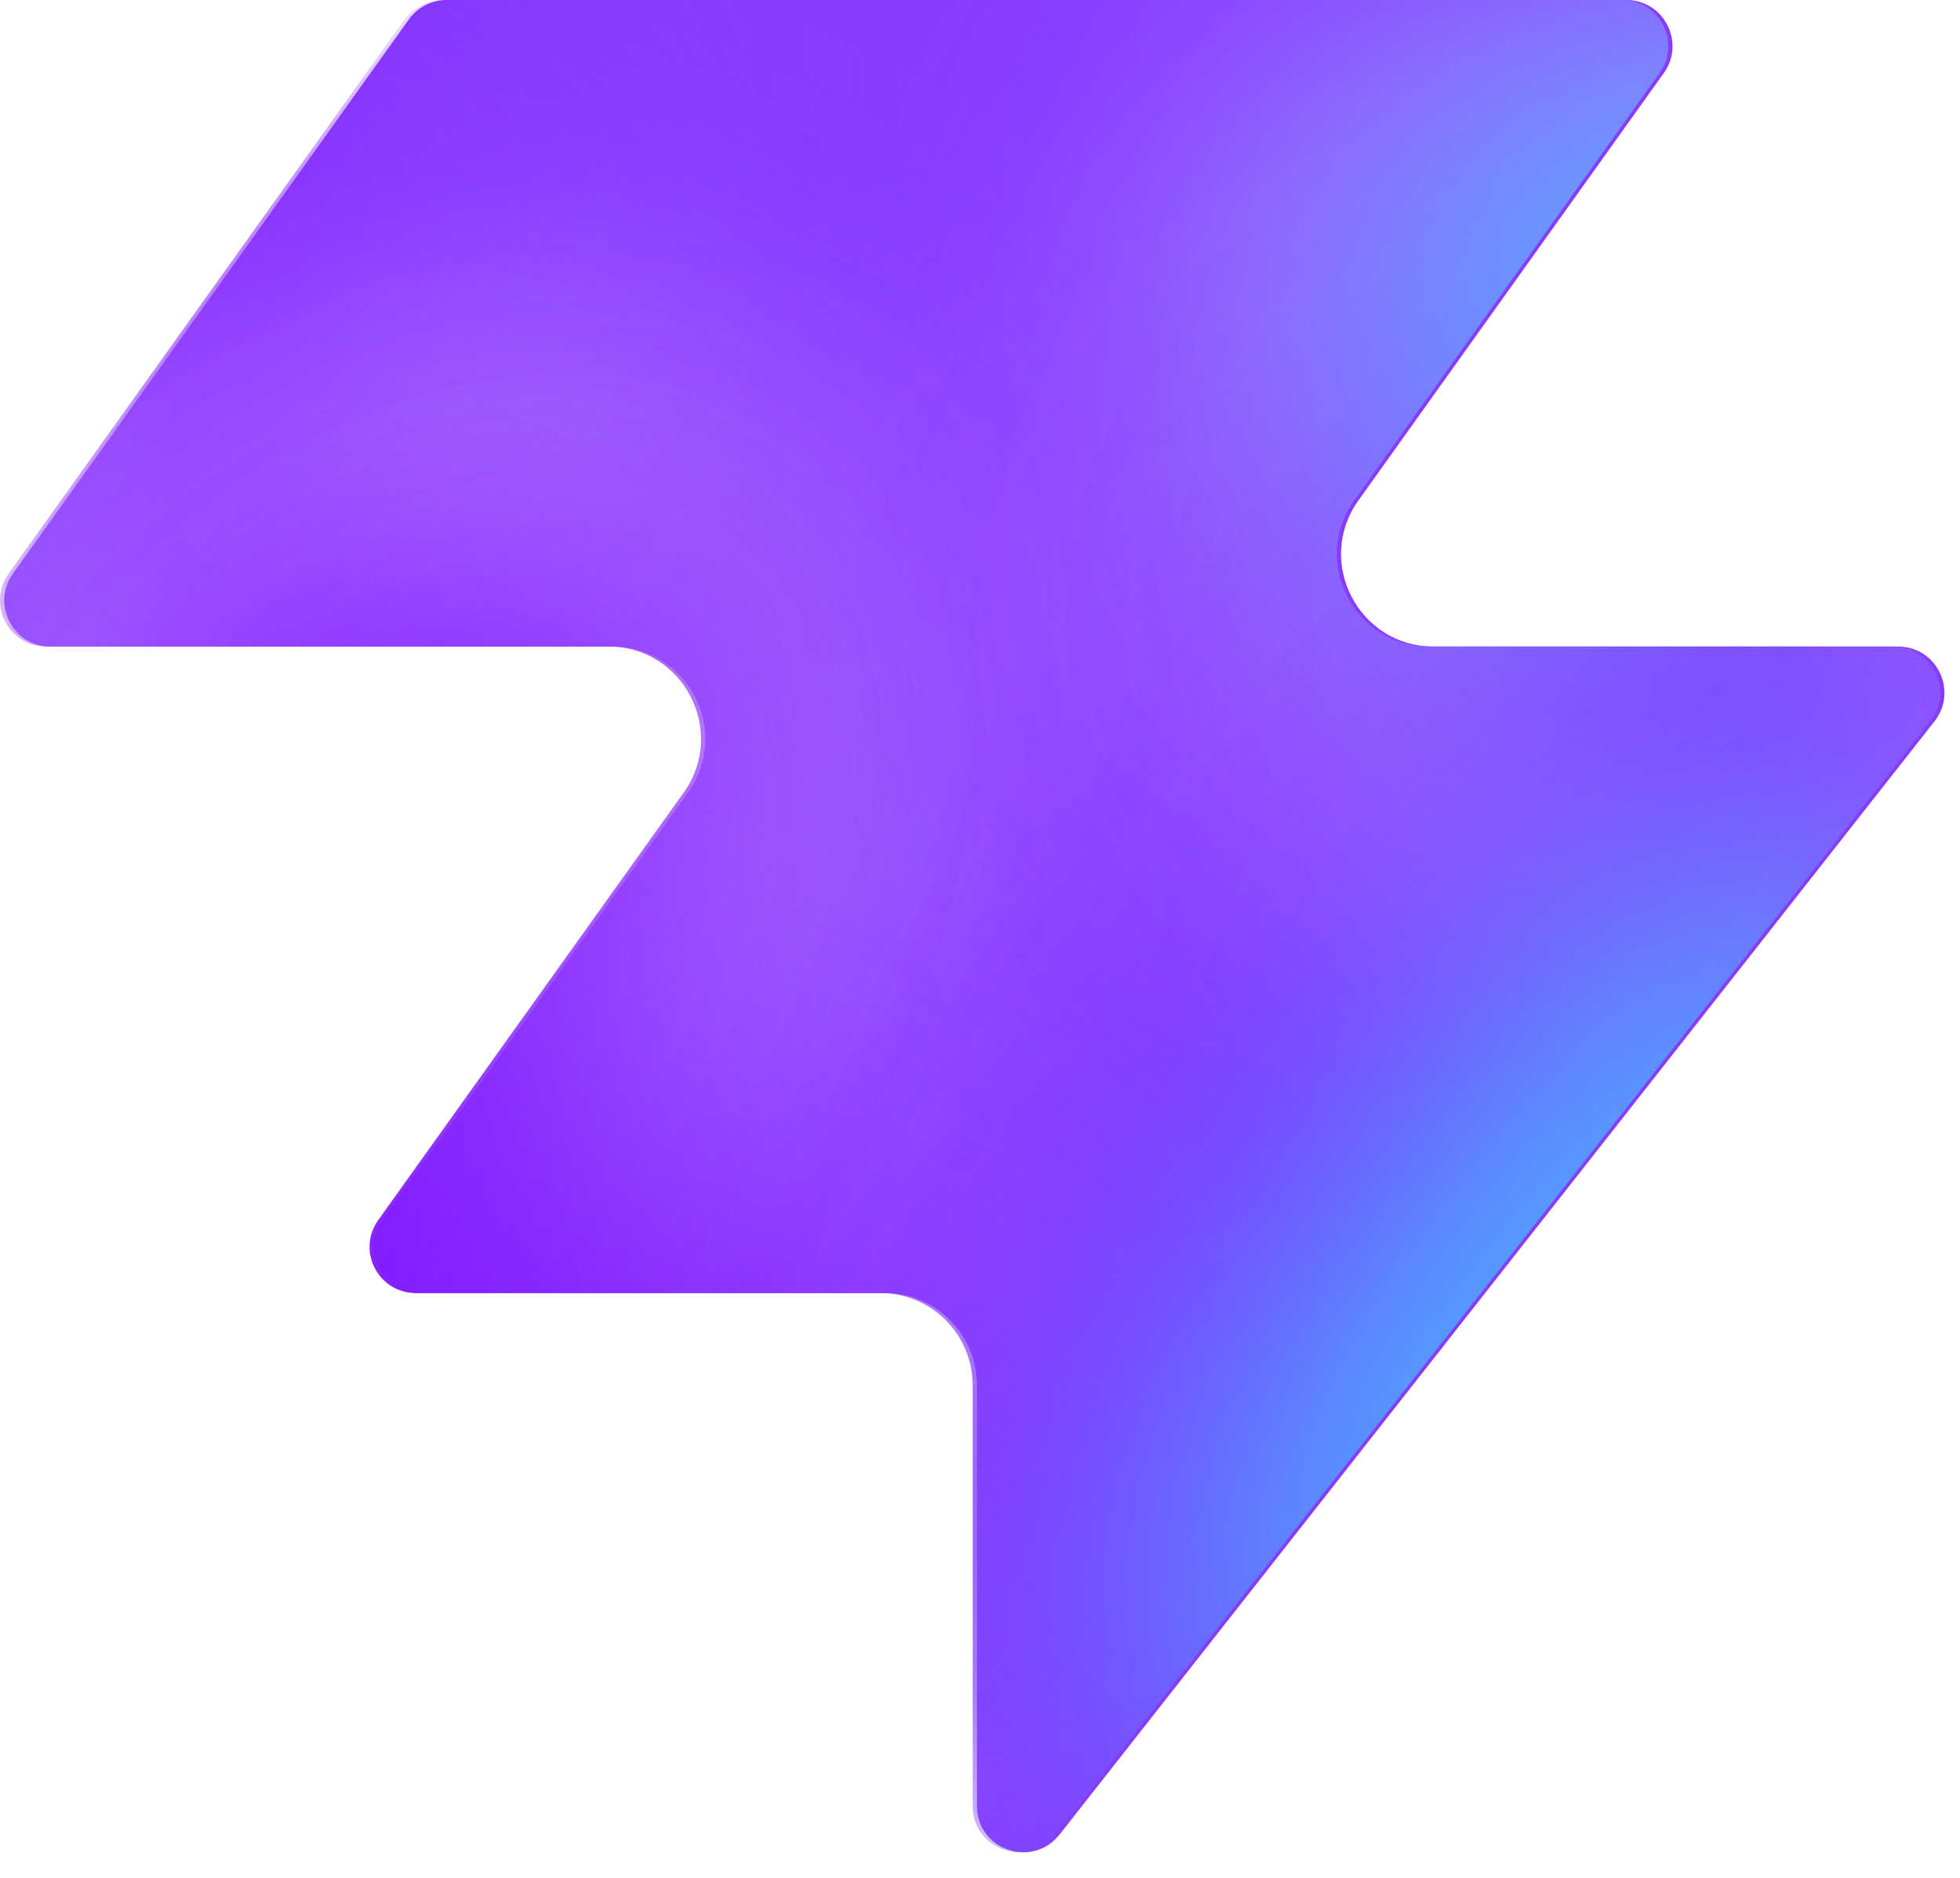
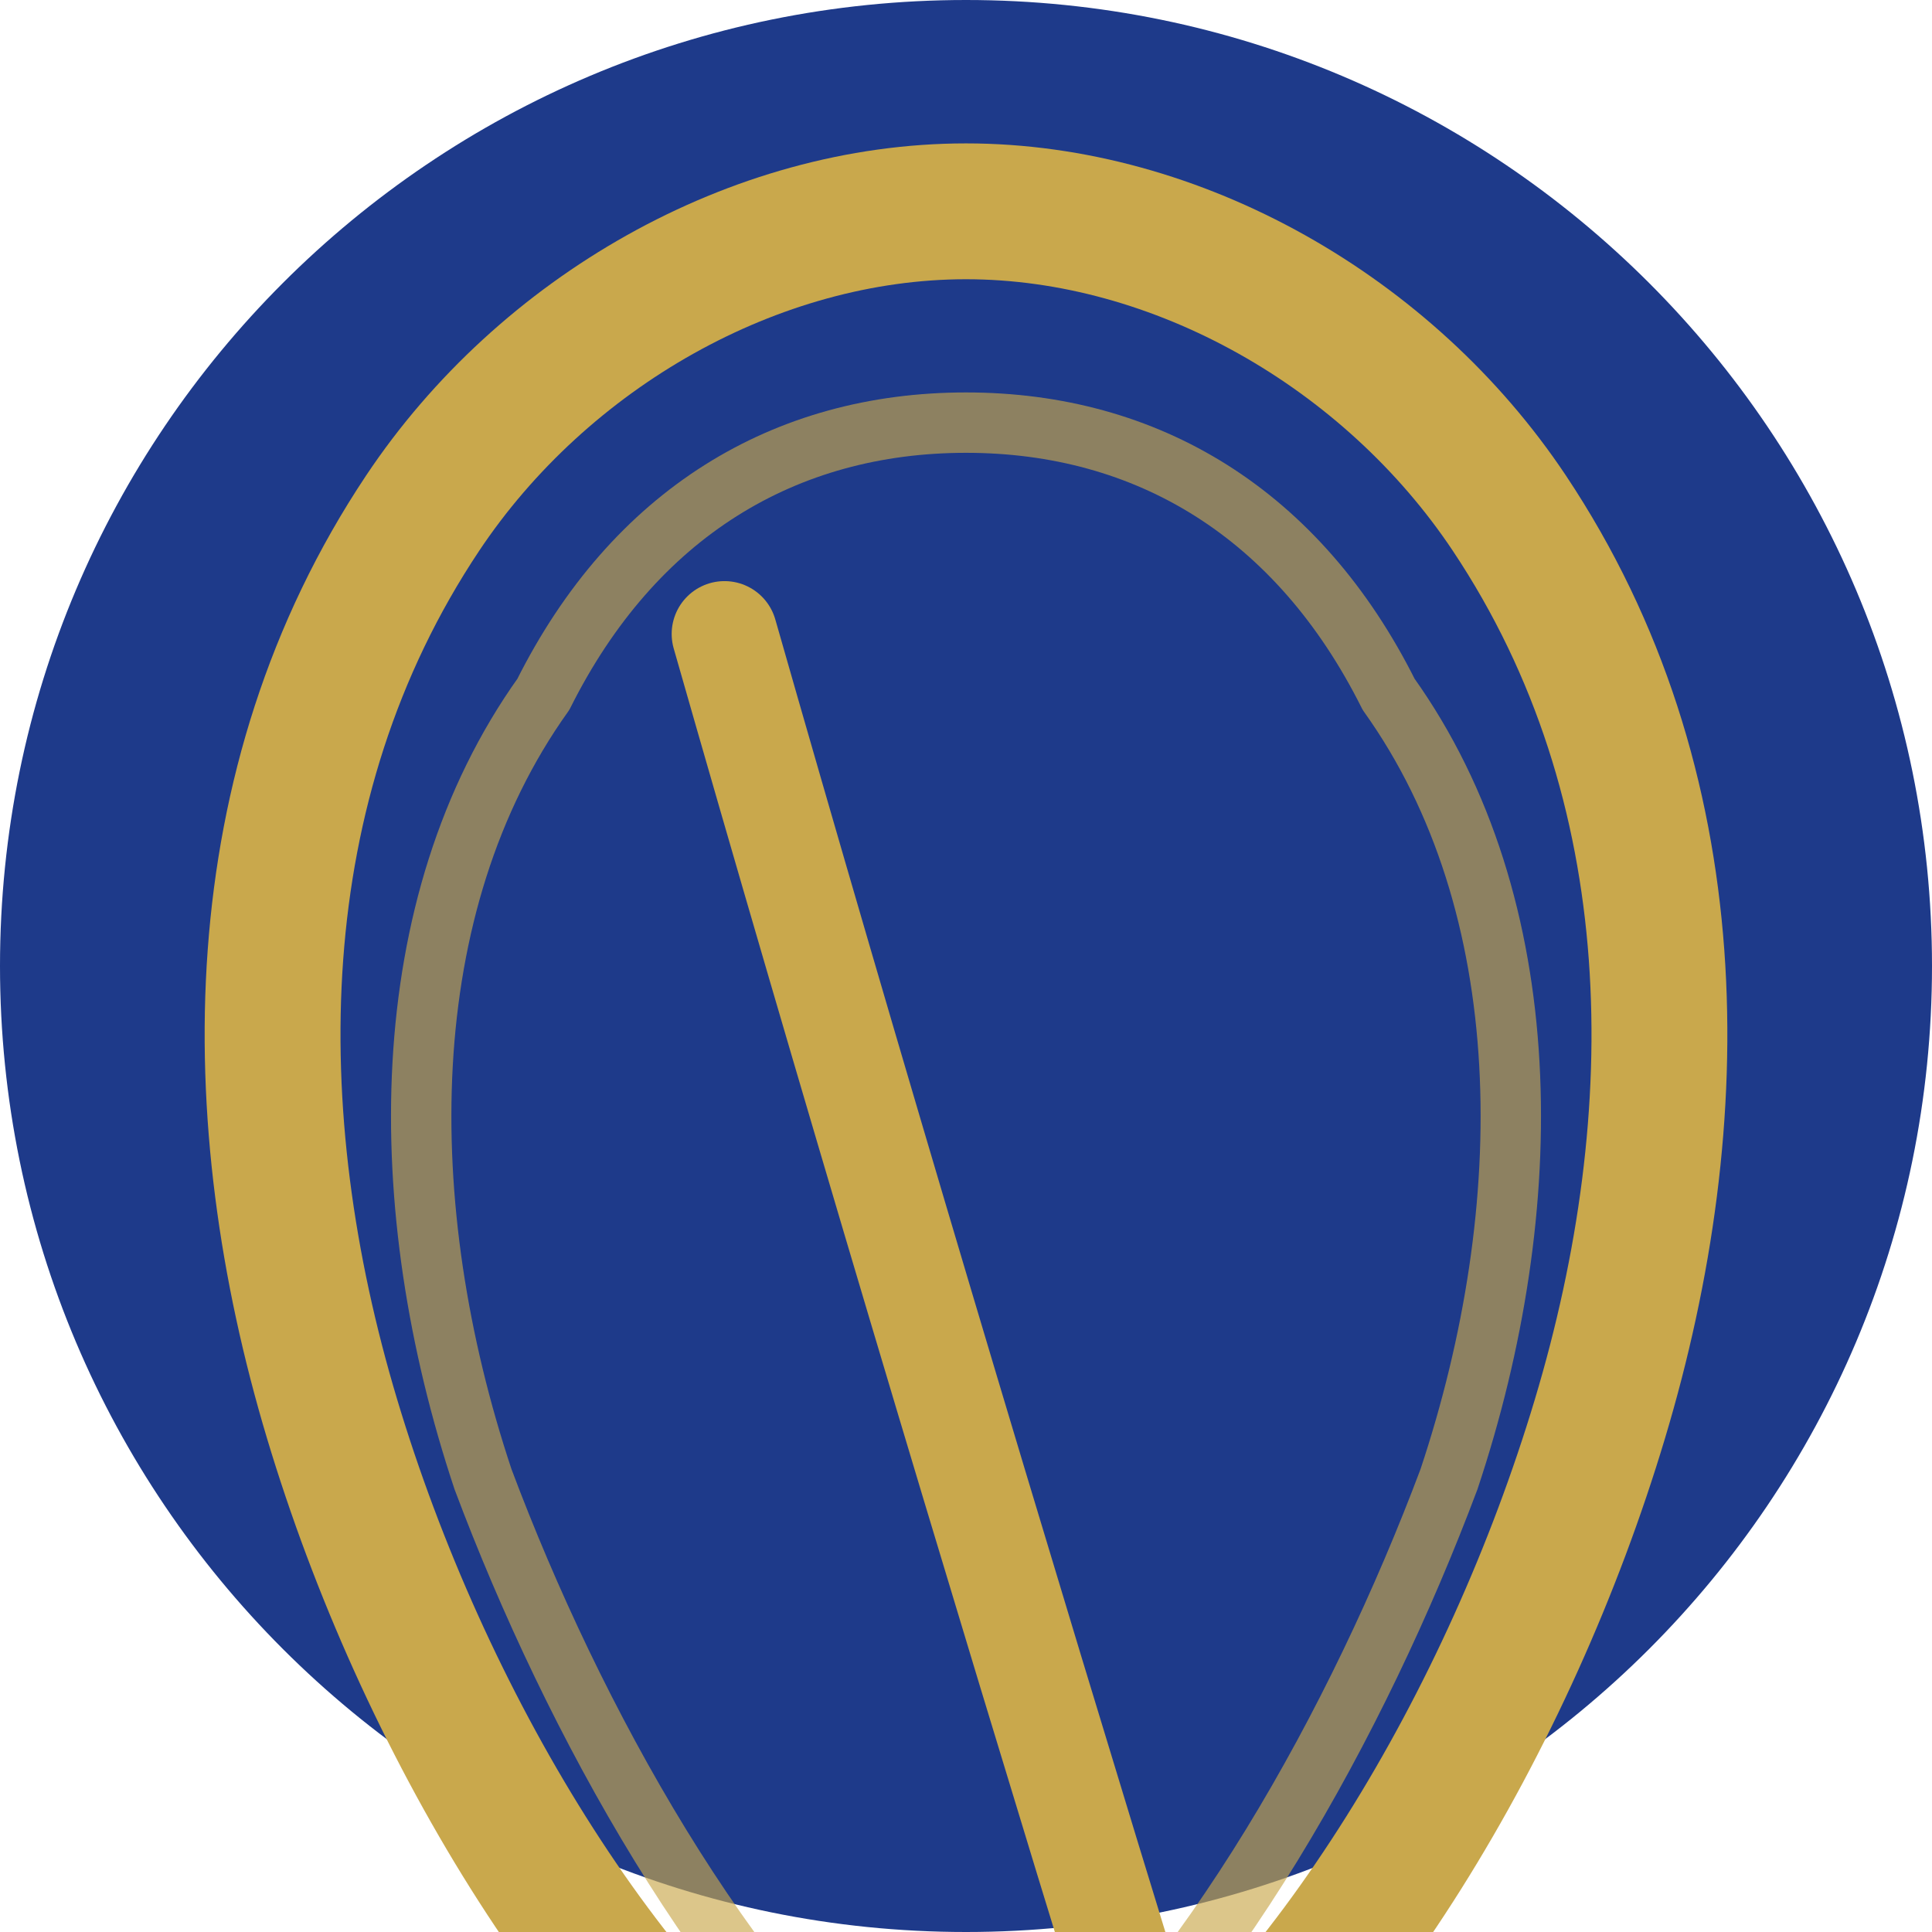
- <svg xmlns="http://www.w3.org/2000/svg" width="48" height="46" fill="none" viewBox="0 0 48 46">
-   <path fill="#863bff" d="M25.946 44.938c-.664.845-2.021.375-2.021-.698V33.937a2.26 2.26 0 0 0-2.262-2.262H10.287c-.92 0-1.456-1.04-.92-1.788l7.48-10.471c1.07-1.497 0-3.578-1.842-3.578H1.237c-.92 0-1.456-1.04-.92-1.788L10.013.474c.214-.297.556-.474.92-.474h28.894c.92 0 1.456 1.04.92 1.788l-7.48 10.471c-1.07 1.498 0 3.579 1.842 3.579h11.377c.943 0 1.473 1.088.89 1.83L25.947 44.94z" style="fill:#863bff;fill:color(display-p3 .525 .23 1);fill-opacity:1" />
-   <mask id="a" width="48" height="46" x="0" y="0" maskUnits="userSpaceOnUse" style="mask-type:alpha">
-     <path fill="#000" d="M25.842 44.938c-.664.844-2.021.375-2.021-.698V33.937a2.26 2.26 0 0 0-2.262-2.262H10.183c-.92 0-1.456-1.04-.92-1.788l7.48-10.471c1.07-1.498 0-3.579-1.842-3.579H1.133c-.92 0-1.456-1.04-.92-1.787L9.91.473c.214-.297.556-.474.92-.474h28.894c.92 0 1.456 1.04.92 1.788l-7.48 10.471c-1.07 1.498 0 3.578 1.842 3.578h11.377c.943 0 1.473 1.088.89 1.832L25.843 44.94z" style="fill:#000;fill-opacity:1" />
-   </mask>
-   <g mask="url(#a)">
-     <g filter="url(#b)">
-       <ellipse cx="5.508" cy="14.704" fill="#ede6ff" rx="5.508" ry="14.704" style="fill:#ede6ff;fill:color(display-p3 .927 .903 1);fill-opacity:1" transform="matrix(.00324 1 1 -.00324 -4.47 31.516)" />
-     </g>
-     <g filter="url(#c)">
-       <ellipse cx="10.399" cy="29.851" fill="#ede6ff" rx="10.399" ry="29.851" style="fill:#ede6ff;fill:color(display-p3 .927 .903 1);fill-opacity:1" transform="matrix(.00324 1 1 -.00324 -39.328 7.883)" />
-     </g>
-     <g filter="url(#d)">
-       <ellipse cx="5.508" cy="30.487" fill="#7e14ff" rx="5.508" ry="30.487" style="fill:#7e14ff;fill:color(display-p3 .492 .077 1);fill-opacity:1" transform="rotate(89.814 -25.913 -14.639)scale(1 -1)" />
-     </g>
-     <g filter="url(#e)">
-       <ellipse cx="5.508" cy="30.599" fill="#7e14ff" rx="5.508" ry="30.599" style="fill:#7e14ff;fill:color(display-p3 .492 .077 1);fill-opacity:1" transform="rotate(89.814 -32.644 -3.334)scale(1 -1)" />
-     </g>
-     <g filter="url(#f)">
-       <ellipse cx="5.508" cy="30.599" fill="#7e14ff" rx="5.508" ry="30.599" style="fill:#7e14ff;fill:color(display-p3 .492 .077 1);fill-opacity:1" transform="matrix(.00324 1 1 -.00324 -34.34 30.47)" />
-     </g>
-     <g filter="url(#g)">
-       <ellipse cx="14.072" cy="22.078" fill="#ede6ff" rx="14.072" ry="22.078" style="fill:#ede6ff;fill:color(display-p3 .927 .903 1);fill-opacity:1" transform="rotate(93.35 24.506 48.493)scale(-1 1)" />
-     </g>
-     <g filter="url(#h)">
-       <ellipse cx="3.47" cy="21.501" fill="#7e14ff" rx="3.47" ry="21.501" style="fill:#7e14ff;fill:color(display-p3 .492 .077 1);fill-opacity:1" transform="rotate(89.009 28.708 47.59)scale(-1 1)" />
-     </g>
-     <g filter="url(#i)">
-       <ellipse cx="3.47" cy="21.501" fill="#7e14ff" rx="3.47" ry="21.501" style="fill:#7e14ff;fill:color(display-p3 .492 .077 1);fill-opacity:1" transform="rotate(89.009 28.708 47.59)scale(-1 1)" />
-     </g>
-     <g filter="url(#j)">
-       <ellipse cx=".387" cy="8.972" fill="#7e14ff" rx="4.407" ry="29.108" style="fill:#7e14ff;fill:color(display-p3 .492 .077 1);fill-opacity:1" transform="rotate(39.51 .387 8.972)" />
-     </g>
-     <g filter="url(#k)">
-       <ellipse cx="47.523" cy="-6.092" fill="#7e14ff" rx="4.407" ry="29.108" style="fill:#7e14ff;fill:color(display-p3 .492 .077 1);fill-opacity:1" transform="rotate(37.892 47.523 -6.092)" />
-     </g>
-     <g filter="url(#l)">
-       <ellipse cx="41.412" cy="6.333" fill="#47bfff" rx="5.971" ry="9.665" style="fill:#47bfff;fill:color(display-p3 .28 .748 1);fill-opacity:1" transform="rotate(37.892 41.412 6.333)" />
-     </g>
-     <g filter="url(#m)">
-       <ellipse cx="-1.879" cy="38.332" fill="#7e14ff" rx="4.407" ry="29.108" style="fill:#7e14ff;fill:color(display-p3 .492 .077 1);fill-opacity:1" transform="rotate(37.892 -1.88 38.332)" />
-     </g>
-     <g filter="url(#n)">
-       <ellipse cx="-1.879" cy="38.332" fill="#7e14ff" rx="4.407" ry="29.108" style="fill:#7e14ff;fill:color(display-p3 .492 .077 1);fill-opacity:1" transform="rotate(37.892 -1.88 38.332)" />
-     </g>
-     <g filter="url(#o)">
-       <ellipse cx="35.651" cy="29.907" fill="#7e14ff" rx="4.407" ry="29.108" style="fill:#7e14ff;fill:color(display-p3 .492 .077 1);fill-opacity:1" transform="rotate(37.892 35.651 29.907)" />
-     </g>
-     <g filter="url(#p)">
-       <ellipse cx="38.418" cy="32.4" fill="#47bfff" rx="5.971" ry="15.297" style="fill:#47bfff;fill:color(display-p3 .28 .748 1);fill-opacity:1" transform="rotate(37.892 38.418 32.4)" />
-     </g>
-   </g>
-   <defs>
-     <filter id="b" width="60.045" height="41.654" x="-19.77" y="16.149" color-interpolation-filters="sRGB" filterUnits="userSpaceOnUse">
-       <feFlood flood-opacity="0" result="BackgroundImageFix" />
-       <feBlend in="SourceGraphic" in2="BackgroundImageFix" result="shape" />
-       <feGaussianBlur result="effect1_foregroundBlur_2002_17158" stdDeviation="7.659" />
-     </filter>
-     <filter id="c" width="90.34" height="51.437" x="-54.613" y="-7.533" color-interpolation-filters="sRGB" filterUnits="userSpaceOnUse">
-       <feFlood flood-opacity="0" result="BackgroundImageFix" />
-       <feBlend in="SourceGraphic" in2="BackgroundImageFix" result="shape" />
-       <feGaussianBlur result="effect1_foregroundBlur_2002_17158" stdDeviation="7.659" />
-     </filter>
-     <filter id="d" width="79.355" height="29.4" x="-49.64" y="2.03" color-interpolation-filters="sRGB" filterUnits="userSpaceOnUse">
-       <feFlood flood-opacity="0" result="BackgroundImageFix" />
-       <feBlend in="SourceGraphic" in2="BackgroundImageFix" result="shape" />
-       <feGaussianBlur result="effect1_foregroundBlur_2002_17158" stdDeviation="4.596" />
-     </filter>
-     <filter id="e" width="79.579" height="29.4" x="-45.045" y="20.029" color-interpolation-filters="sRGB" filterUnits="userSpaceOnUse">
-       <feFlood flood-opacity="0" result="BackgroundImageFix" />
-       <feBlend in="SourceGraphic" in2="BackgroundImageFix" result="shape" />
-       <feGaussianBlur result="effect1_foregroundBlur_2002_17158" stdDeviation="4.596" />
-     </filter>
-     <filter id="f" width="79.579" height="29.4" x="-43.513" y="21.178" color-interpolation-filters="sRGB" filterUnits="userSpaceOnUse">
-       <feFlood flood-opacity="0" result="BackgroundImageFix" />
-       <feBlend in="SourceGraphic" in2="BackgroundImageFix" result="shape" />
-       <feGaussianBlur result="effect1_foregroundBlur_2002_17158" stdDeviation="4.596" />
-     </filter>
-     <filter id="g" width="74.749" height="58.852" x="15.756" y="-17.901" color-interpolation-filters="sRGB" filterUnits="userSpaceOnUse">
-       <feFlood flood-opacity="0" result="BackgroundImageFix" />
-       <feBlend in="SourceGraphic" in2="BackgroundImageFix" result="shape" />
-       <feGaussianBlur result="effect1_foregroundBlur_2002_17158" stdDeviation="7.659" />
-     </filter>
-     <filter id="h" width="61.377" height="25.362" x="23.548" y="2.284" color-interpolation-filters="sRGB" filterUnits="userSpaceOnUse">
-       <feFlood flood-opacity="0" result="BackgroundImageFix" />
-       <feBlend in="SourceGraphic" in2="BackgroundImageFix" result="shape" />
-       <feGaussianBlur result="effect1_foregroundBlur_2002_17158" stdDeviation="4.596" />
-     </filter>
-     <filter id="i" width="61.377" height="25.362" x="23.548" y="2.284" color-interpolation-filters="sRGB" filterUnits="userSpaceOnUse">
-       <feFlood flood-opacity="0" result="BackgroundImageFix" />
-       <feBlend in="SourceGraphic" in2="BackgroundImageFix" result="shape" />
-       <feGaussianBlur result="effect1_foregroundBlur_2002_17158" stdDeviation="4.596" />
-     </filter>
-     <filter id="j" width="56.045" height="63.649" x="-27.636" y="-22.853" color-interpolation-filters="sRGB" filterUnits="userSpaceOnUse">
-       <feFlood flood-opacity="0" result="BackgroundImageFix" />
-       <feBlend in="SourceGraphic" in2="BackgroundImageFix" result="shape" />
-       <feGaussianBlur result="effect1_foregroundBlur_2002_17158" stdDeviation="4.596" />
-     </filter>
-     <filter id="k" width="54.814" height="64.646" x="20.116" y="-38.415" color-interpolation-filters="sRGB" filterUnits="userSpaceOnUse">
-       <feFlood flood-opacity="0" result="BackgroundImageFix" />
-       <feBlend in="SourceGraphic" in2="BackgroundImageFix" result="shape" />
-       <feGaussianBlur result="effect1_foregroundBlur_2002_17158" stdDeviation="4.596" />
-     </filter>
-     <filter id="l" width="33.541" height="35.313" x="24.641" y="-11.323" color-interpolation-filters="sRGB" filterUnits="userSpaceOnUse">
-       <feFlood flood-opacity="0" result="BackgroundImageFix" />
-       <feBlend in="SourceGraphic" in2="BackgroundImageFix" result="shape" />
-       <feGaussianBlur result="effect1_foregroundBlur_2002_17158" stdDeviation="4.596" />
-     </filter>
-     <filter id="m" width="54.814" height="64.646" x="-29.286" y="6.009" color-interpolation-filters="sRGB" filterUnits="userSpaceOnUse">
-       <feFlood flood-opacity="0" result="BackgroundImageFix" />
-       <feBlend in="SourceGraphic" in2="BackgroundImageFix" result="shape" />
-       <feGaussianBlur result="effect1_foregroundBlur_2002_17158" stdDeviation="4.596" />
-     </filter>
-     <filter id="n" width="54.814" height="64.646" x="-29.286" y="6.009" color-interpolation-filters="sRGB" filterUnits="userSpaceOnUse">
-       <feFlood flood-opacity="0" result="BackgroundImageFix" />
-       <feBlend in="SourceGraphic" in2="BackgroundImageFix" result="shape" />
-       <feGaussianBlur result="effect1_foregroundBlur_2002_17158" stdDeviation="4.596" />
-     </filter>
-     <filter id="o" width="54.814" height="64.646" x="8.244" y="-2.416" color-interpolation-filters="sRGB" filterUnits="userSpaceOnUse">
-       <feFlood flood-opacity="0" result="BackgroundImageFix" />
-       <feBlend in="SourceGraphic" in2="BackgroundImageFix" result="shape" />
-       <feGaussianBlur result="effect1_foregroundBlur_2002_17158" stdDeviation="4.596" />
-     </filter>
-     <filter id="p" width="39.409" height="43.623" x="18.713" y="10.588" color-interpolation-filters="sRGB" filterUnits="userSpaceOnUse">
-       <feFlood flood-opacity="0" result="BackgroundImageFix" />
-       <feBlend in="SourceGraphic" in2="BackgroundImageFix" result="shape" />
-       <feGaussianBlur result="effect1_foregroundBlur_2002_17158" stdDeviation="4.596" />
-     </filter>
-   </defs>
+ <svg xmlns="http://www.w3.org/2000/svg" viewBox="0 0 64 64">
+   <circle cx="32" cy="32" r="32" fill="#1E3A8A" />
+   <path d="M32 7        C25 7 18 11 14 17        C8 26 8 37 11 47        C14 57 20 67 27 72        C29 74 31 75 32 74        C33 75 35 74 37 72        C44 67 50 57 53 47        C56 37 56 26 50 17        C46 11 39 7 32 7 Z" stroke="#C9A84C" stroke-width="4.5" fill="none" stroke-linejoin="round" stroke-linecap="round" />
+   <path d="M32 14        C26 14 21 17 18 23        C13 30 13 40 16 49        C19 57 24 66 30 71        C31 72 32 72 32 71        C32 72 33 72 34 71        C40 66 45 57 48 49        C51 40 51 30 46 23        C43 17 38 14 32 14 Z" stroke="#C9A84C" stroke-width="2" fill="none" stroke-linejoin="round" opacity="0.65" />
+   <path d="M24 21 Q30 42 38 68" stroke="#C9A84C" stroke-width="3.5" stroke-linecap="round" fill="none" />
</svg>
